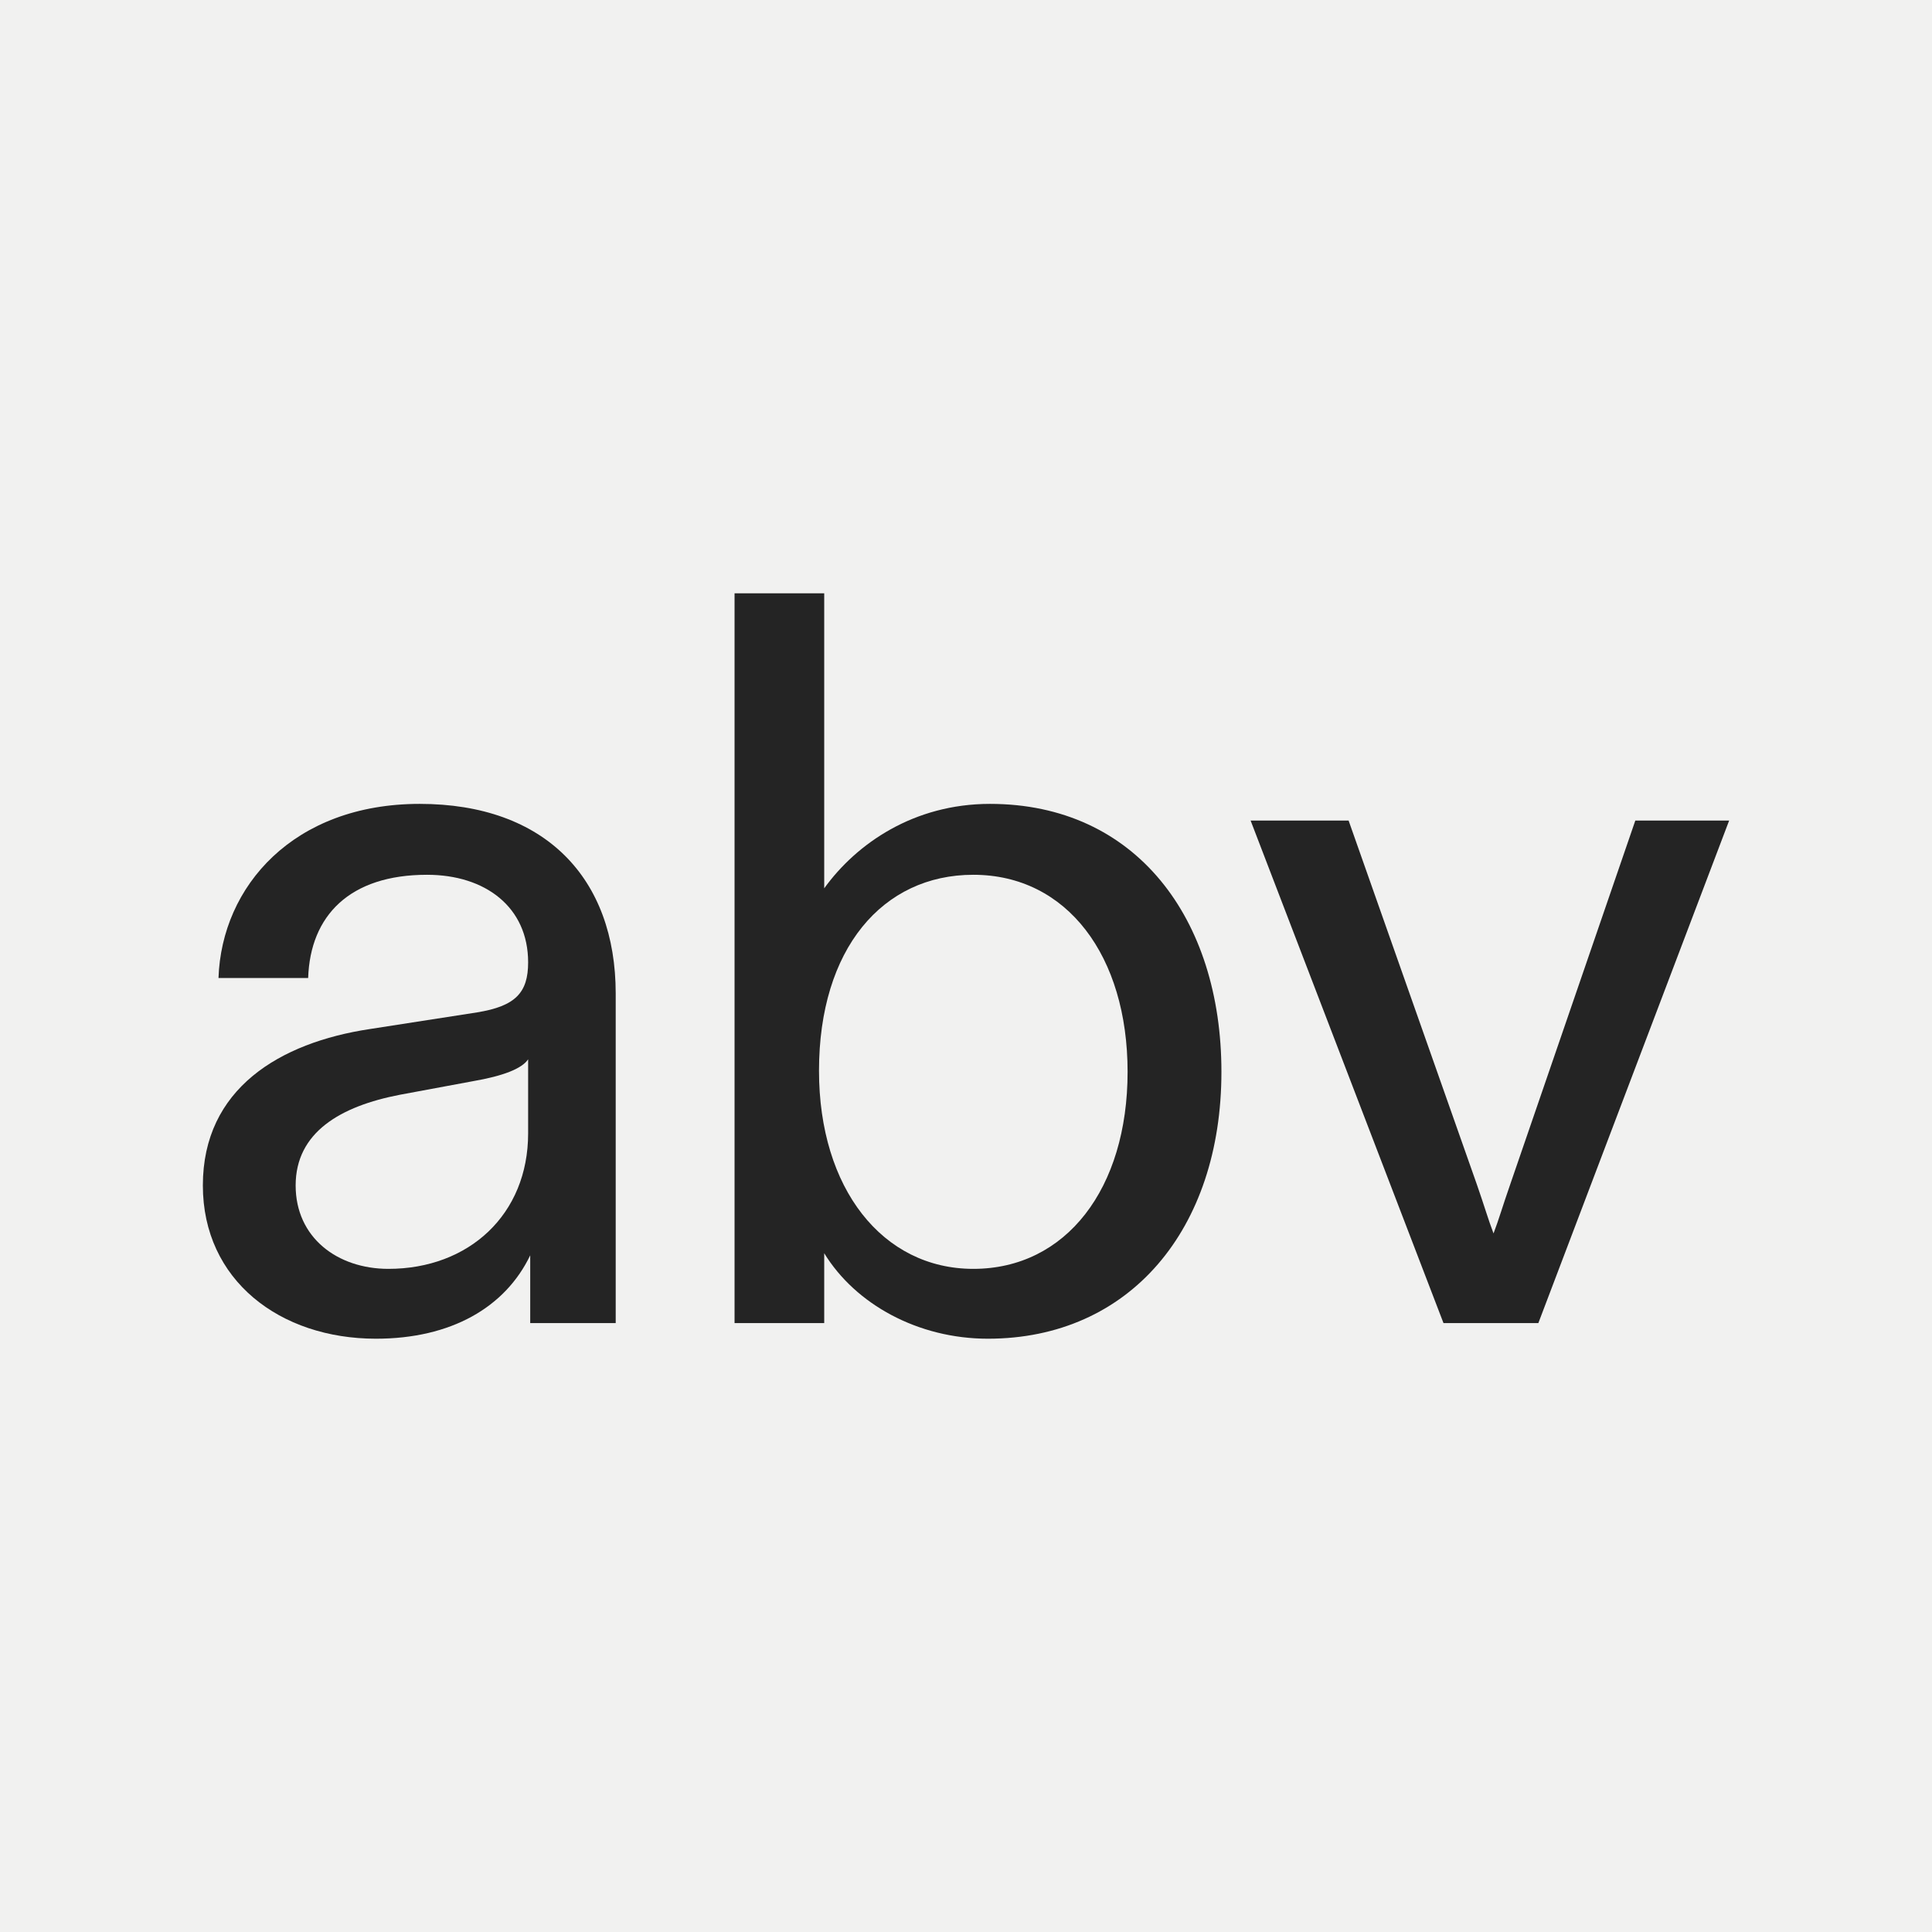
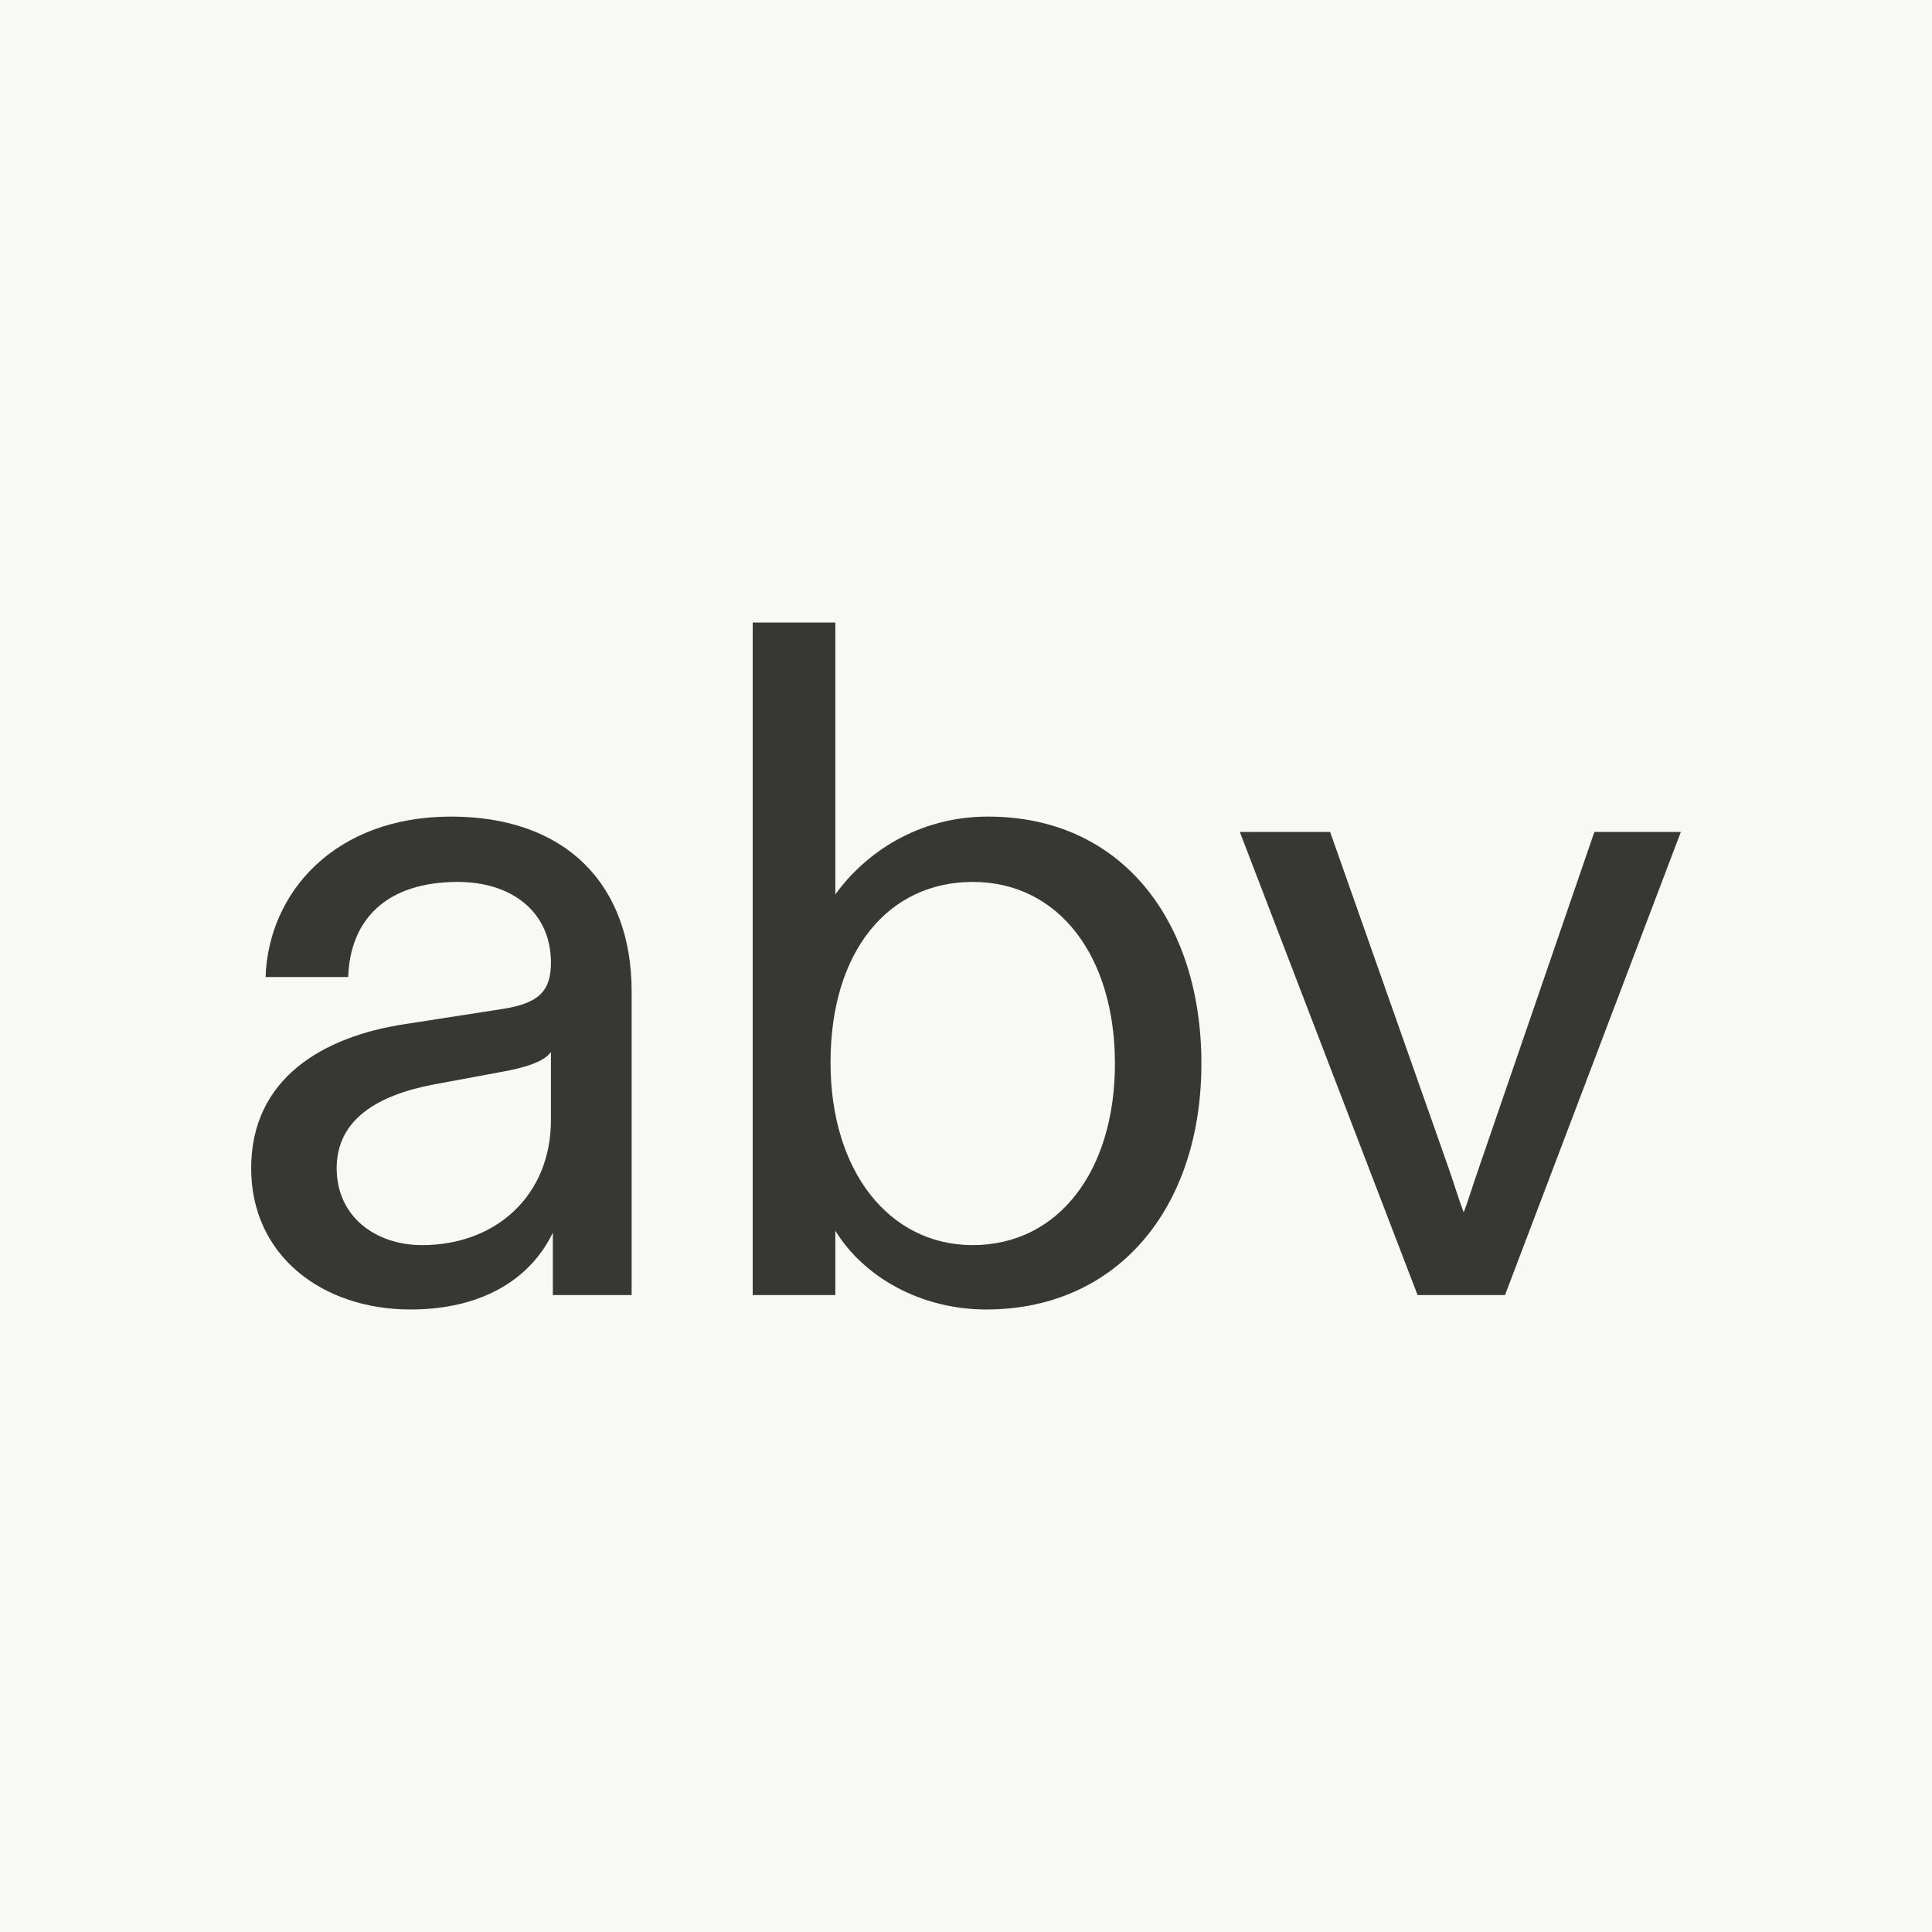
<svg xmlns="http://www.w3.org/2000/svg" viewBox="0 0 100 100">
-   <rect width="100" height="100" fill="#f1f1f0" />
-   <g fill="#242424">
-     <path transform="matrix(0.0539617,0,0,-0.0539617,8.07172,68.4819)" d="M211 -15C283 -15 335 15 359 65V24V0H441V316C441 427 373 498 253 498C132 498 63 419 60 331H146C148 391 186 430 260 430C316 430 357 399 357 346C357 317 345 304 308 298L205 282C119 269 45 225 45 132C45 41 119 -15 211 -15ZM134 132C134 183 177 208 234 219L304 232C333 237 351 244 357 253V182C357 104 300 52 223 52C174 52 134 82 134 132Z" />
-     <path transform="matrix(0.0539617,0,0,-0.0539617,34.0273,68.4819)" d="M317 -15C453 -15 541 90 541 241C541 388 459 498 319 498C246 498 191 460 160 417V456V700H74V0H160V26V67C190 18 250 -15 317 -15ZM155 242C155 359 216 430 303 430C393 430 451 352 451 241C451 129 392 52 303 52C216 52 155 129 155 242Z" />
-     <path transform="matrix(0.0539617,0,0,-0.0539617,63.9761,68.4819)" d="M199 0H290L473 482H383L263 133C256 113 252 99 247 86C242 99 238 113 231 133L108 482H14Z" />
+   <rect width="100" height="100" fill="#f8f8f6" />
+   <g fill="#373734">
+     <path transform="matrix(0.0497312,0,0,-0.0497312,10.7621,67.0329)" d="M211 -15C283 -15 335 15 359 65V24V0H441V316C441 427 373 498 253 498C132 498 63 419 60 331H146C148 391 186 430 260 430C316 430 357 399 357 346C357 317 345 304 308 298L205 282C119 269 45 225 45 132C45 41 119 -15 211 -15ZM134 132C134 183 177 208 234 219L304 232C333 237 351 244 357 253V182C357 104 300 52 223 52C174 52 134 82 134 132Z" />
+     <path transform="matrix(0.0497312,0,0,-0.0497312,35.2796,67.0329)" d="M317 -15C453 -15 541 90 541 241C541 388 459 498 319 498C246 498 191 460 160 417V456V700H74V0H160V26V67C190 18 250 -15 317 -15ZM155 242C155 359 216 430 303 430C393 430 451 352 451 241C451 129 392 52 303 52C216 52 155 129 155 242Z" />
+     <path transform="matrix(0.0497312,0,0,-0.0497312,63.4772,67.0329)" d="M199 0H290L473 482H383L263 133C256 113 252 99 247 86C242 99 238 113 231 133L108 482H14Z" />
  </g>
</svg>
